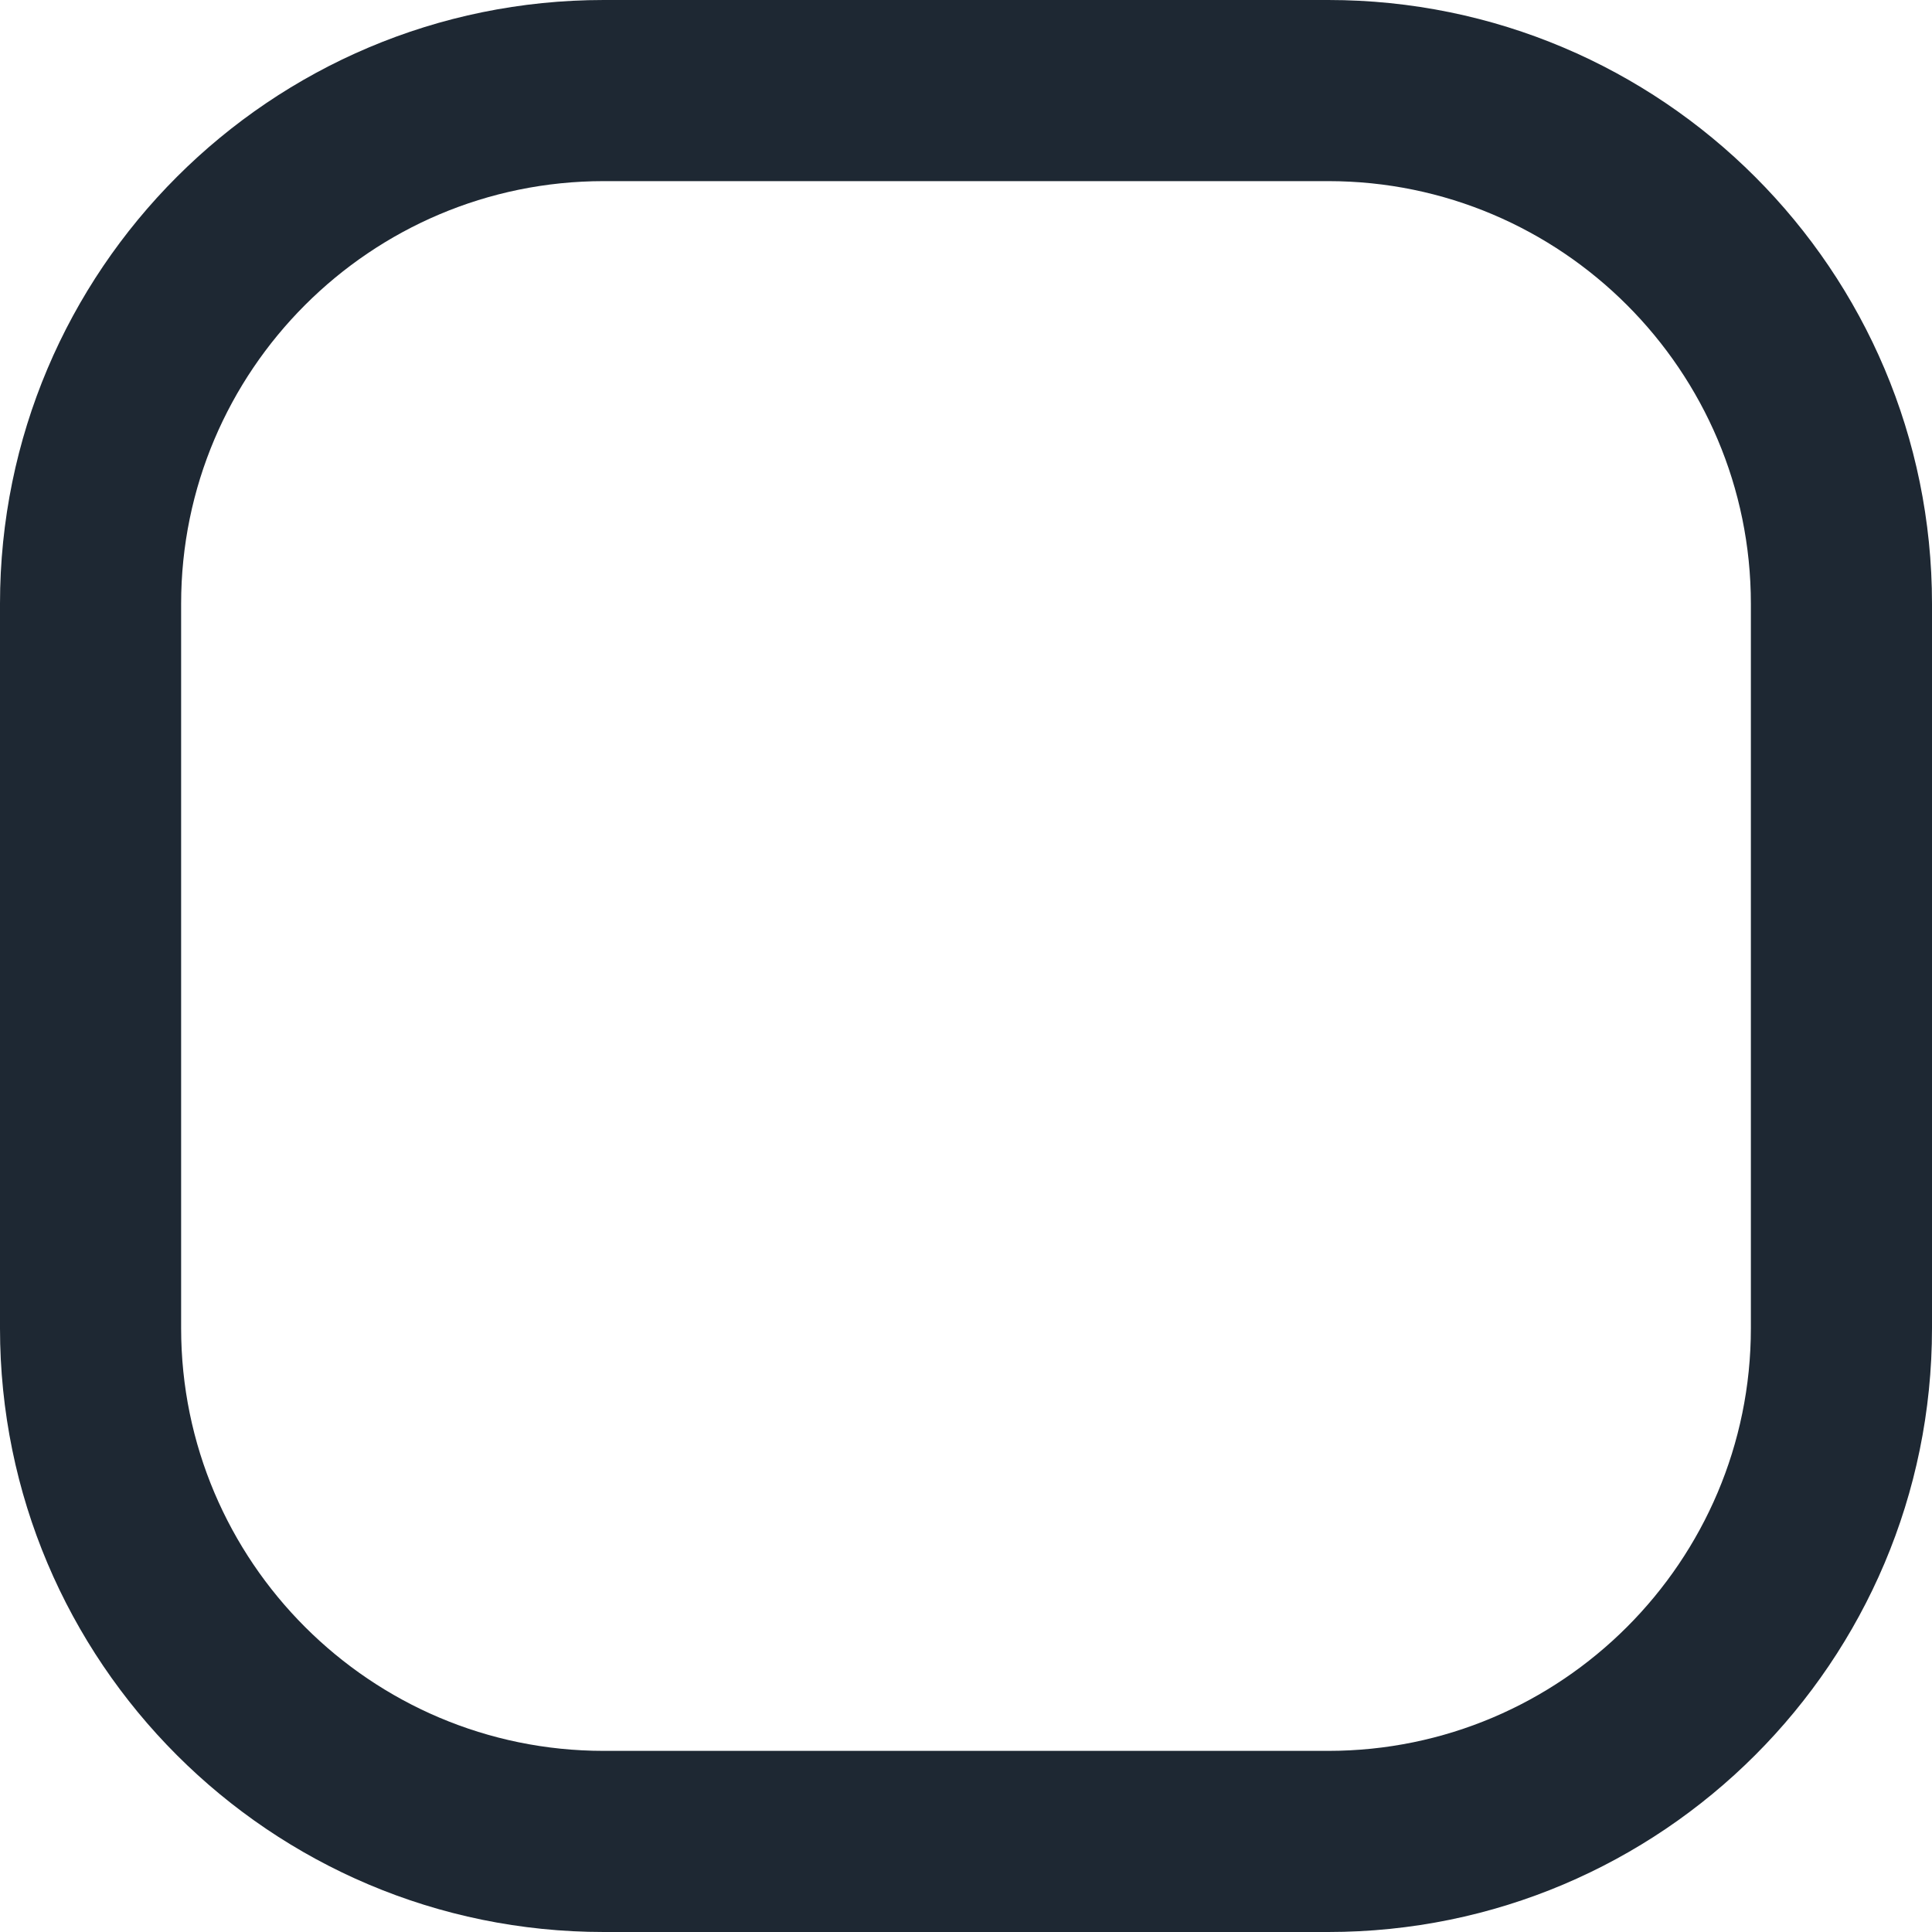
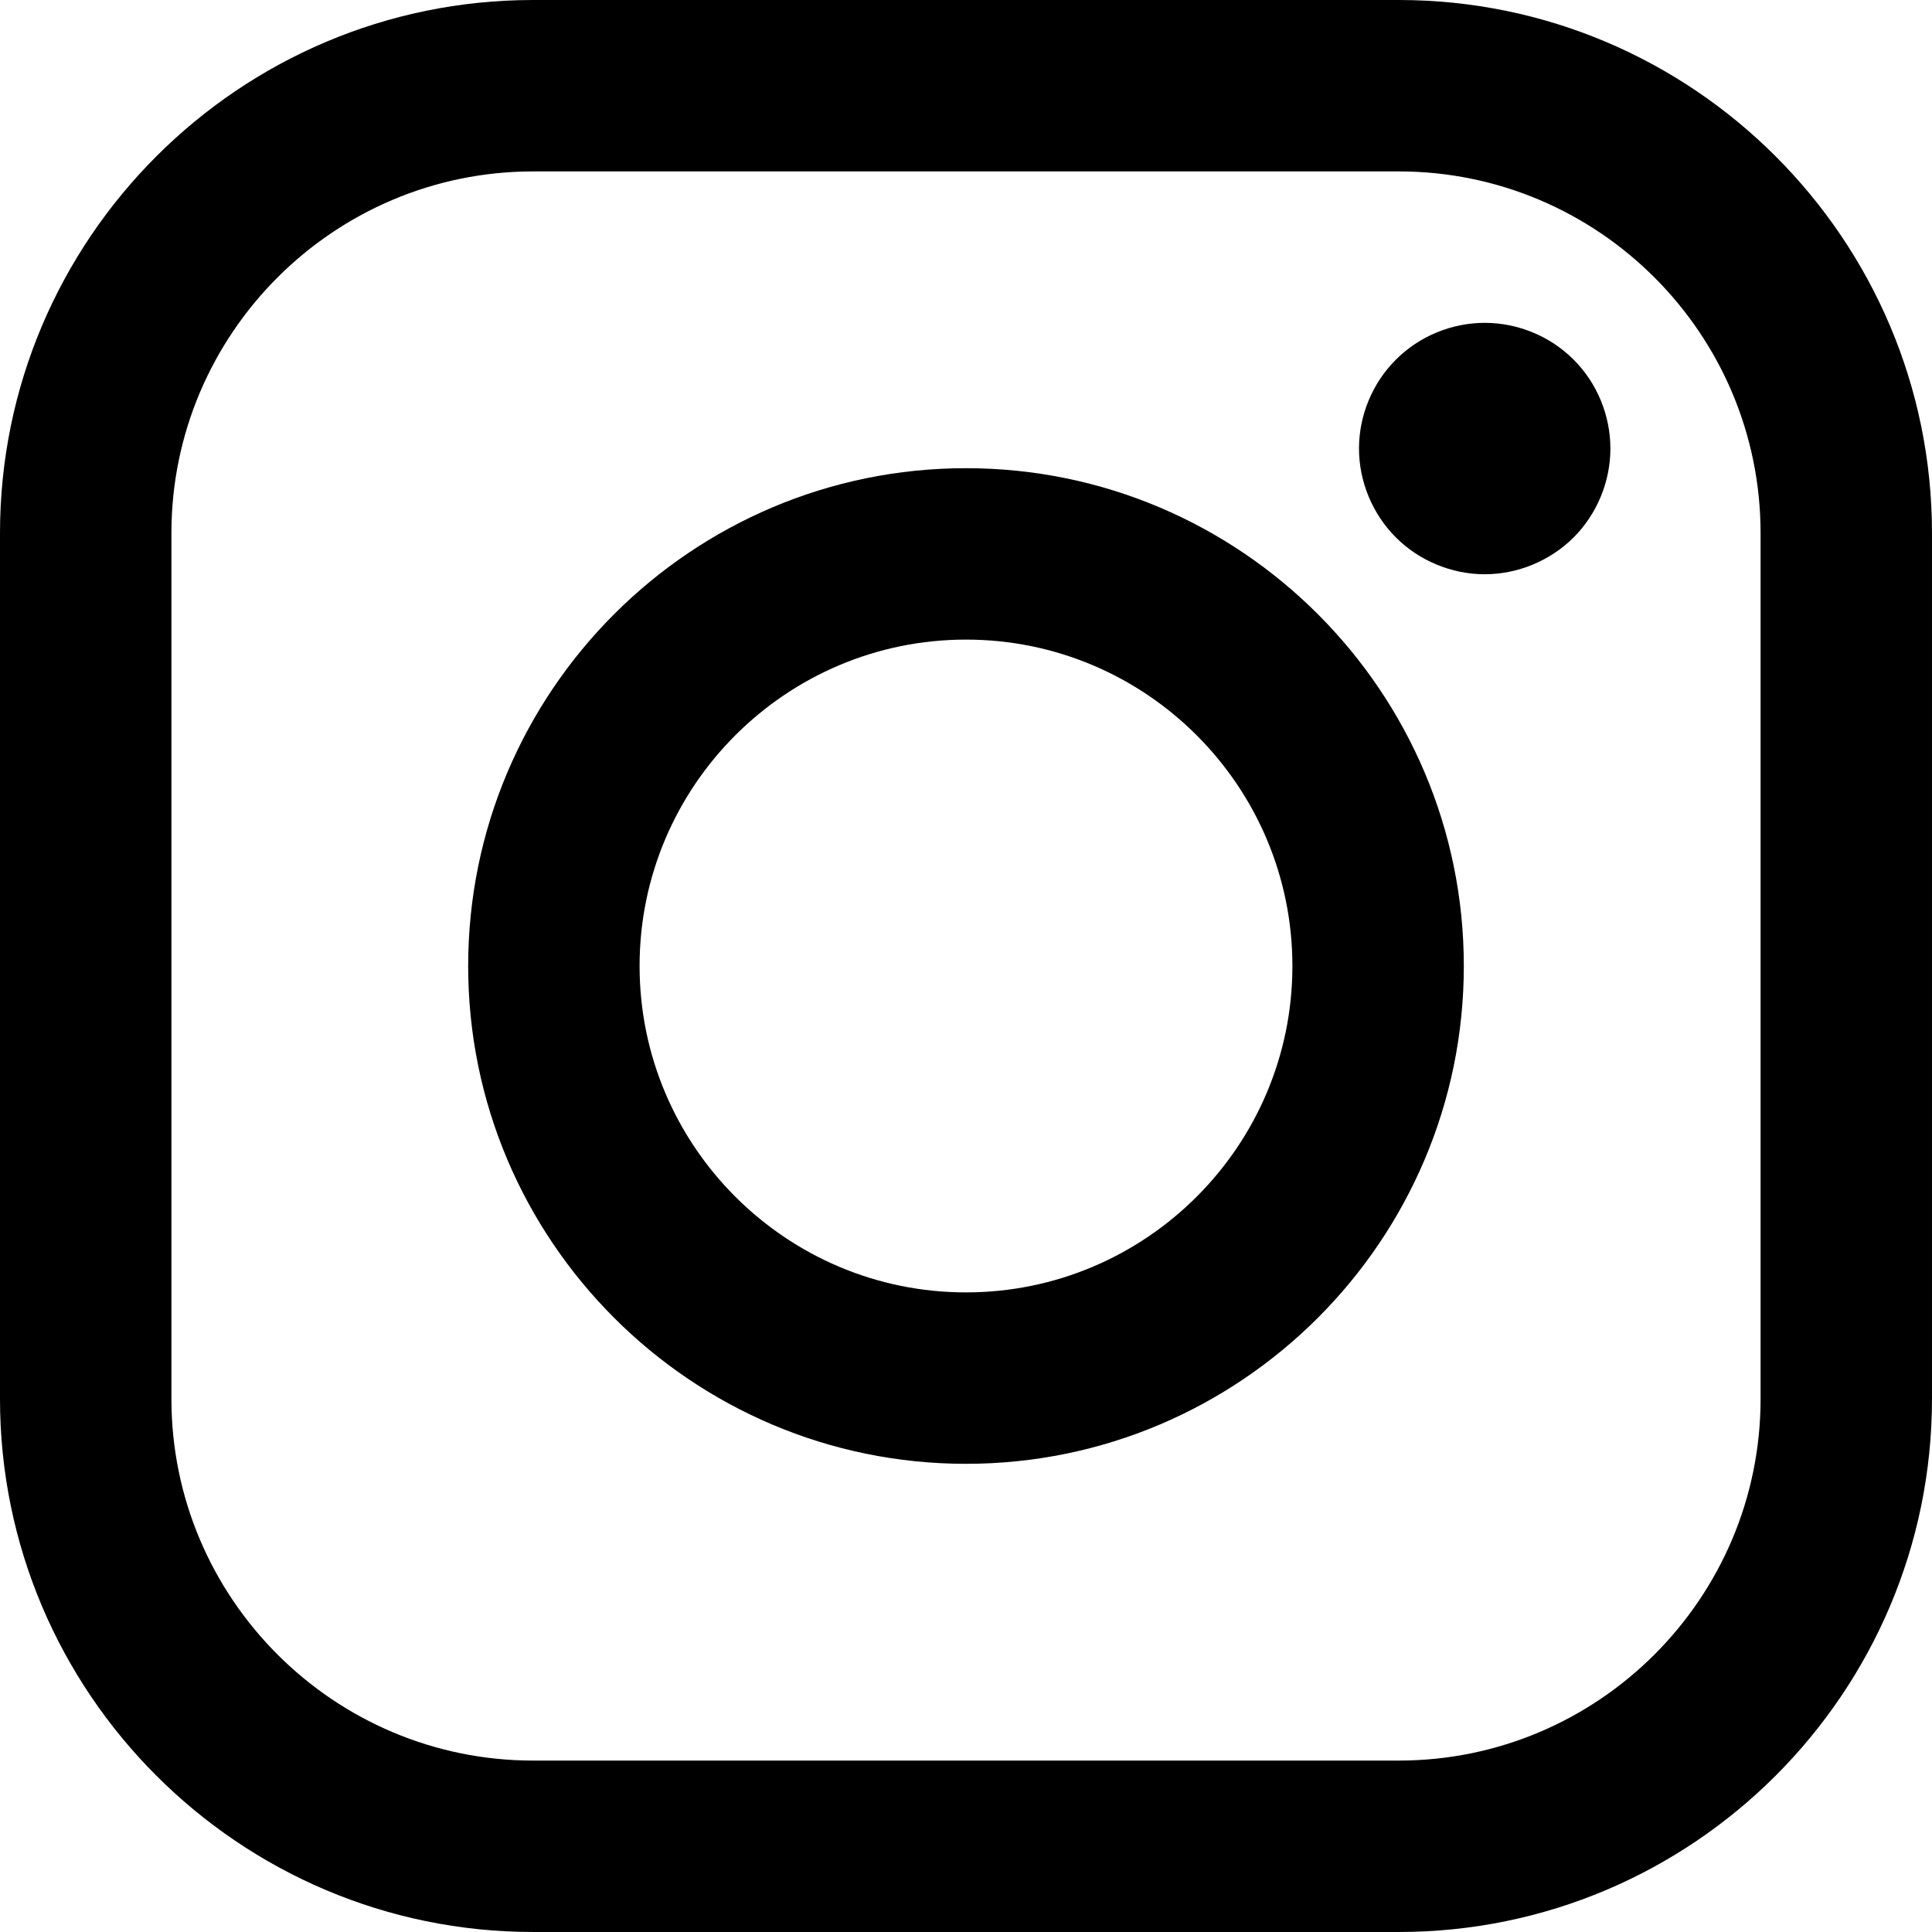
- <svg xmlns="http://www.w3.org/2000/svg" width="20" height="20" viewBox="0 0 20 20" fill="none">
-   <path fill-rule="evenodd" clip-rule="evenodd" d="M6.25 0H13.75C17.201 0 20 2.799 20 6.25V13.75C20 17.201 17.201 20 13.75 20H6.25C2.799 20 0 17.201 0 13.75V6.25C0 2.799 2.799 0 6.25 0ZM13.75 18.125C16.163 18.125 18.125 16.163 18.125 13.75V6.25C18.125 3.837 16.163 1.875 13.75 1.875H6.25C3.837 1.875 1.875 3.837 1.875 6.25V13.75C1.875 16.163 3.837 18.125 6.25 18.125H13.75Z" fill="#1E2833" style="fill:#1E2833;fill:color(display-p3 0.118 0.157 0.2);fill-opacity:1;" />
+ <svg xmlns="http://www.w3.org/2000/svg" fill="#000000" version="1.1" id="Layer_1" width="800px" height="800px" viewBox="0 0 169.063 169.063" xml:space="preserve">
+   <g>
+     <path d="M122.406,0H46.654C20.929,0,0,20.93,0,46.655v75.752c0,25.726,20.929,46.655,46.654,46.655h75.752   c25.727,0,46.656-20.93,46.656-46.655V46.655C169.063,20.93,148.133,0,122.406,0z M154.063,122.407   c0,17.455-14.201,31.655-31.656,31.655H46.654C29.2,154.063,15,139.862,15,122.407V46.655C15,29.201,29.2,15,46.654,15h75.752   c17.455,0,31.656,14.201,31.656,31.655V122.407z" />
+     <path d="M84.531,40.97c-24.021,0-43.563,19.542-43.563,43.563c0,24.02,19.542,43.561,43.563,43.561s43.563-19.541,43.563-43.561   C128.094,60.512,108.552,40.97,84.531,40.97z M84.531,113.093c-15.749,0-28.563-12.812-28.563-28.561   c0-15.75,12.813-28.563,28.563-28.563s28.563,12.813,28.563,28.563C113.094,100.281,100.28,113.093,84.531,113.093z" />
+     <path d="M129.921,28.251c-2.89,0-5.729,1.17-7.77,3.22c-2.051,2.04-3.23,4.88-3.23,7.78c0,2.891,1.18,5.73,3.23,7.78   c2.04,2.04,4.88,3.22,7.77,3.22c2.9,0,5.73-1.18,7.78-3.22c2.05-2.05,3.22-4.89,3.22-7.78c0-2.9-1.17-5.74-3.22-7.78   C135.661,29.421,132.821,28.251,129.921,28.251z" />
+   </g>
</svg>
